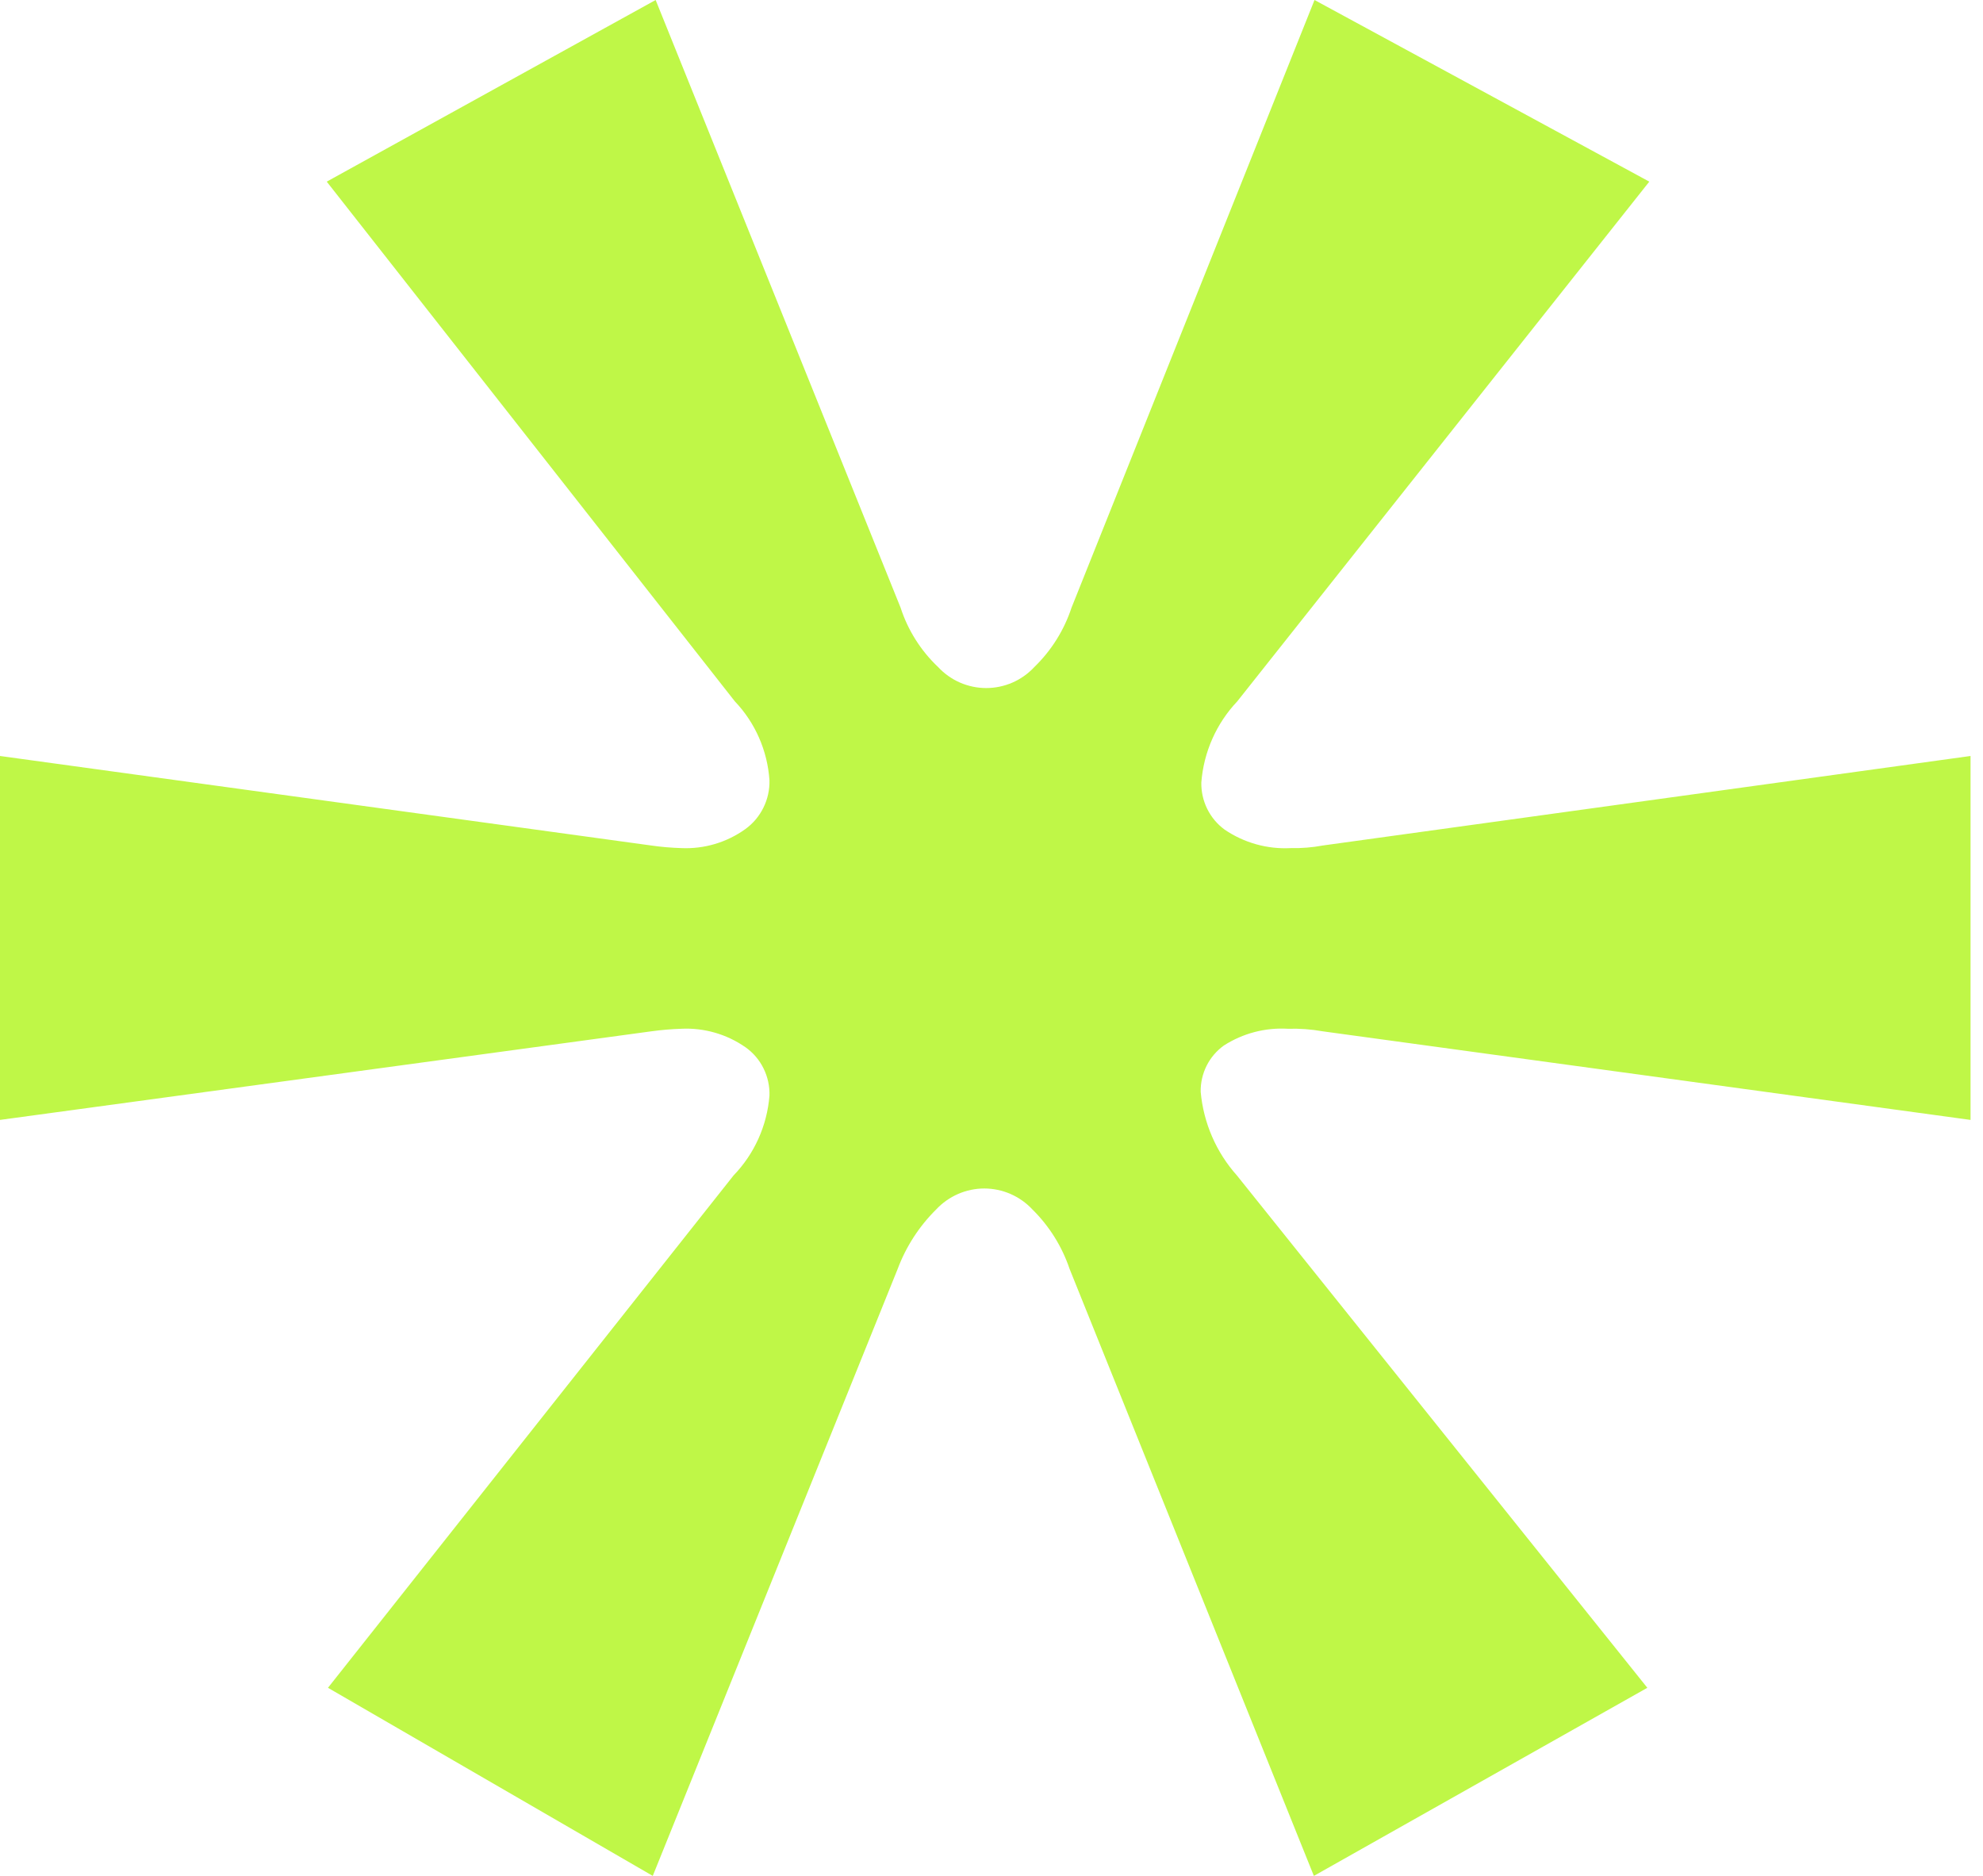
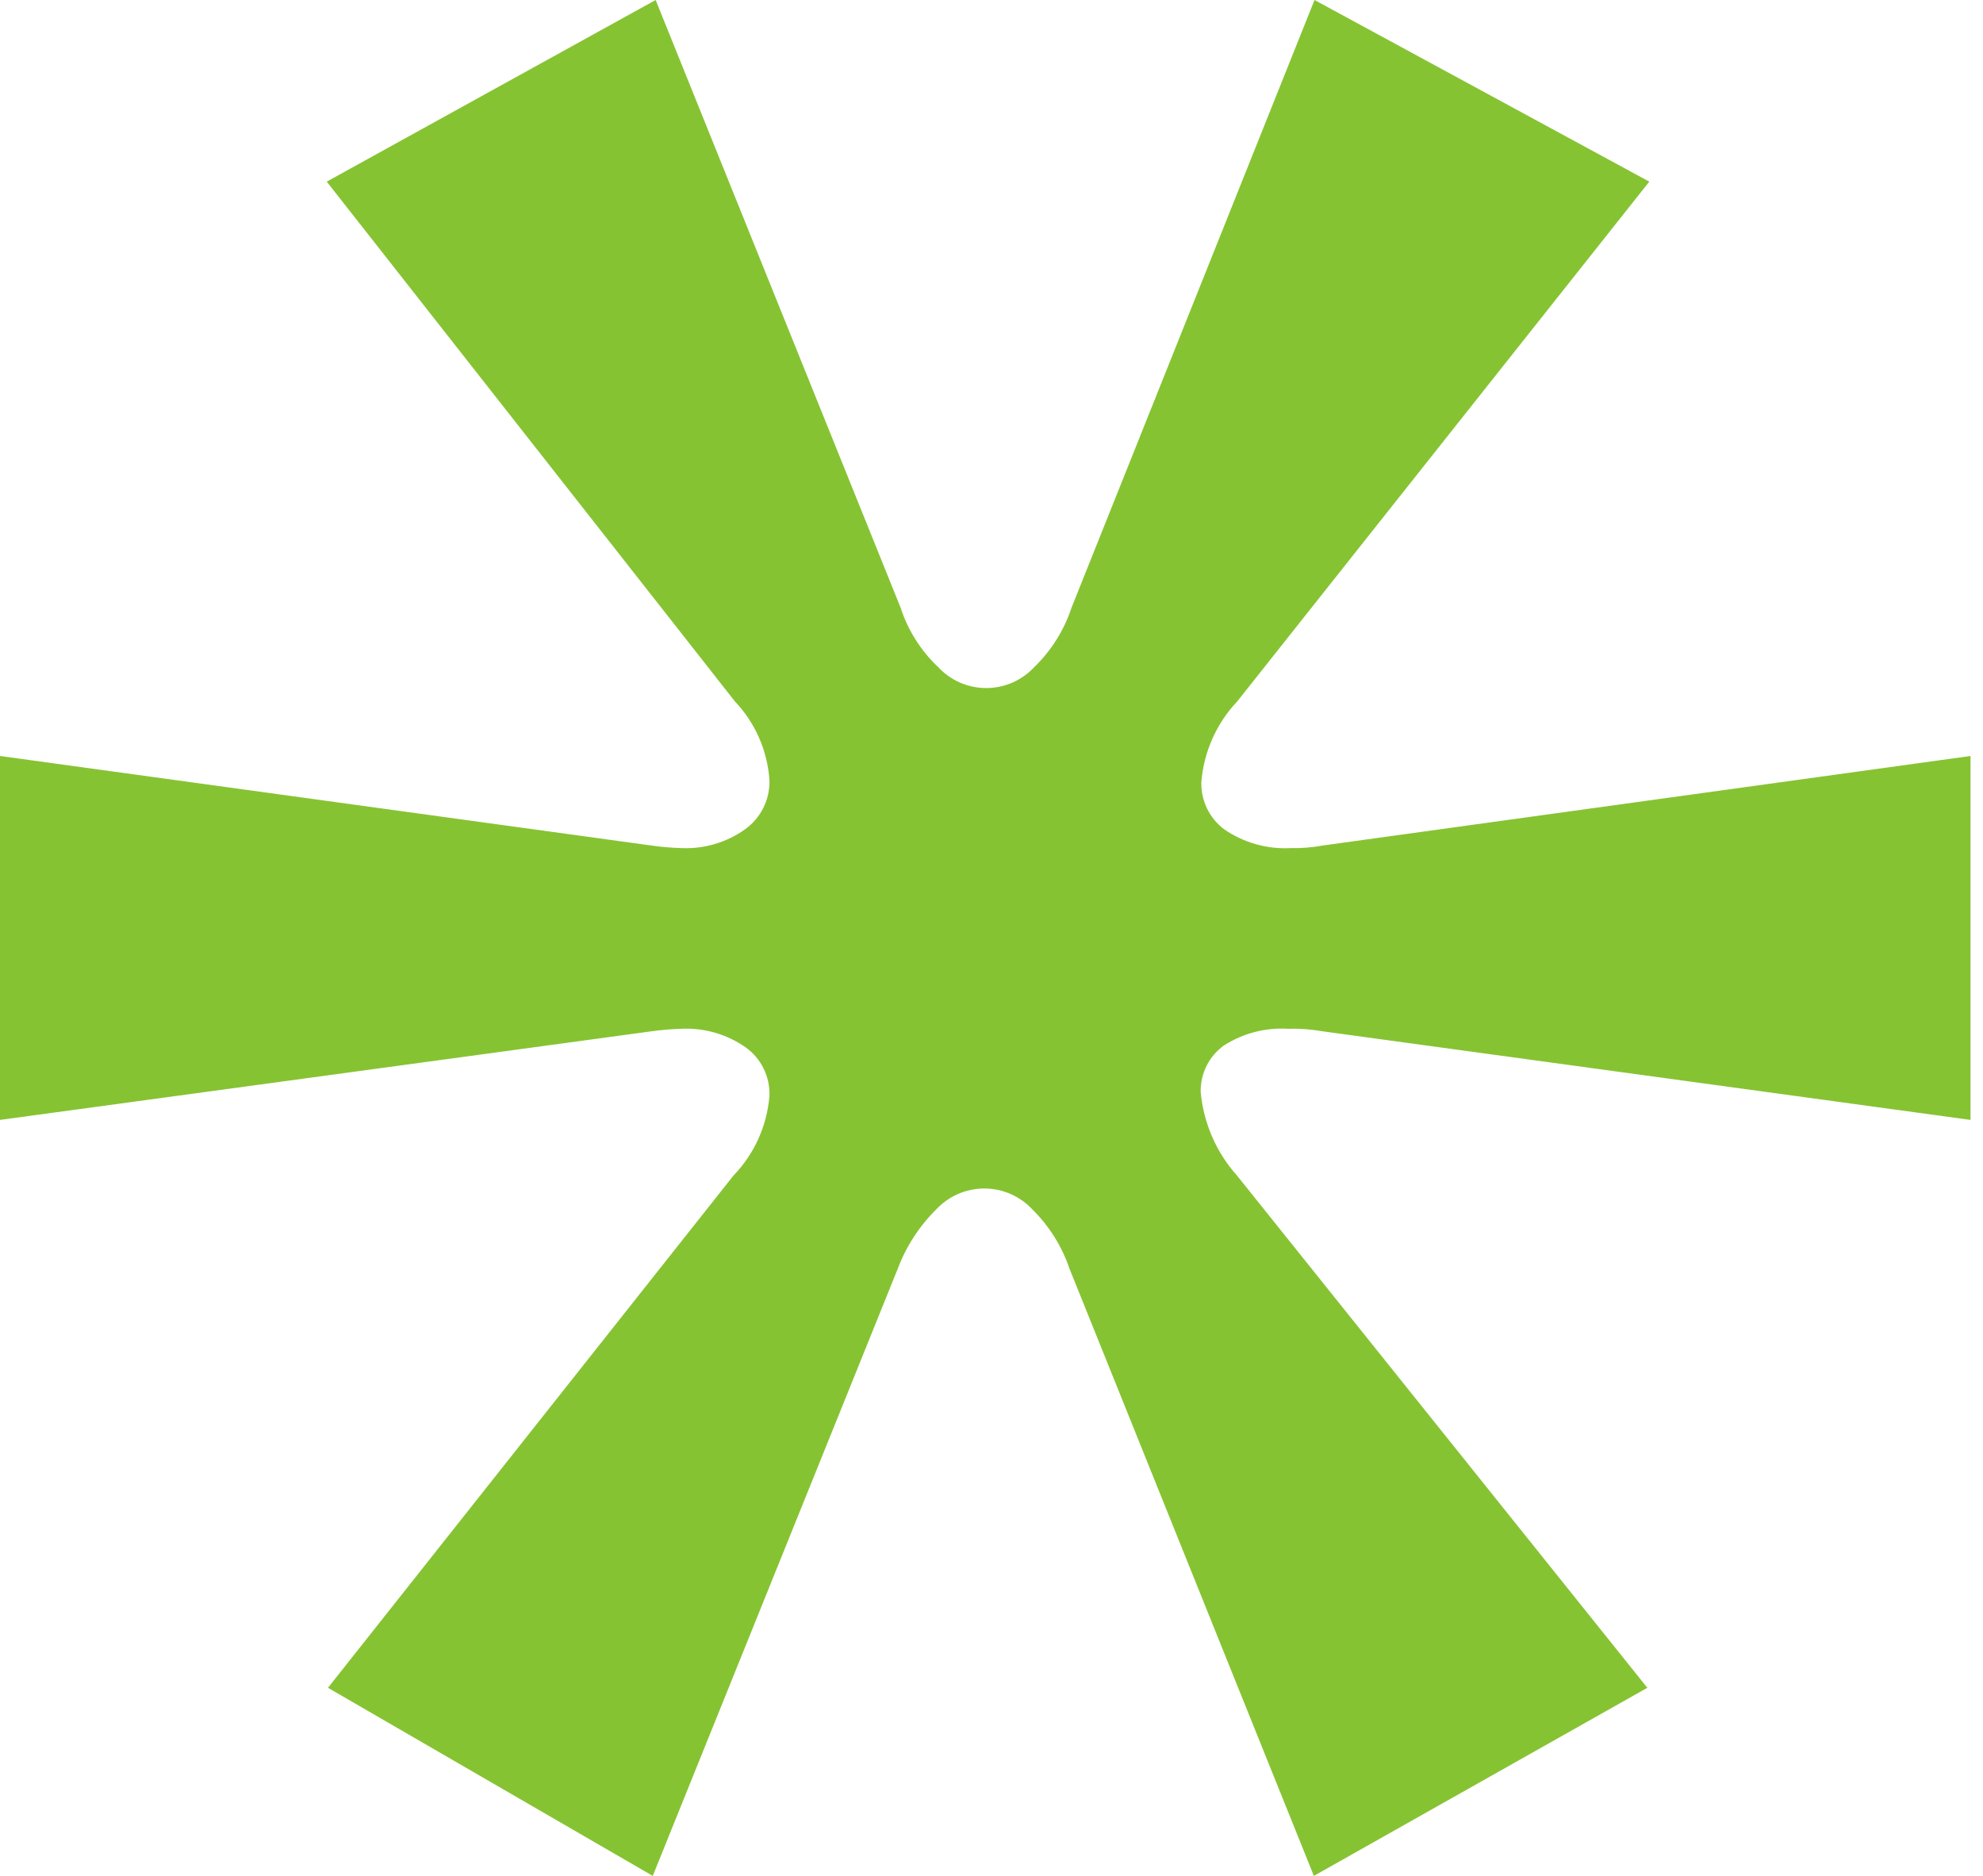
<svg xmlns="http://www.w3.org/2000/svg" width="74" height="70" viewBox="0 0 74 70" fill="none">
-   <path d="M12.239 62.981L27.373 43.864C28.151 43.059 28.625 42.006 28.714 40.886C28.726 40.533 28.649 40.182 28.492 39.866C28.336 39.55 28.105 39.279 27.817 39.077C27.116 38.589 26.276 38.348 25.425 38.389C25.049 38.401 24.673 38.433 24.3 38.485L0 41.79V28.21L24.3 31.55C24.673 31.604 25.049 31.636 25.425 31.647C26.279 31.686 27.121 31.436 27.817 30.936C28.103 30.729 28.333 30.455 28.489 30.138C28.646 29.82 28.724 29.469 28.714 29.115C28.639 28.011 28.183 26.969 27.423 26.172L12.193 6.778L24.467 0L33.607 22.674C33.881 23.521 34.365 24.284 35.009 24.893C35.24 25.14 35.516 25.336 35.824 25.471C36.133 25.605 36.467 25.675 36.803 25.675C37.139 25.675 37.473 25.605 37.781 25.471C38.09 25.336 38.366 25.14 38.596 24.893C39.231 24.278 39.71 23.517 39.987 22.674L49.054 0L61.547 6.778L46.171 26.172C45.392 26.995 44.918 28.064 44.83 29.198C44.824 29.541 44.9 29.881 45.052 30.188C45.204 30.494 45.427 30.759 45.703 30.96C46.429 31.453 47.295 31.694 48.169 31.647C48.57 31.656 48.972 31.624 49.366 31.55L73.535 28.21V41.79L49.366 38.485C48.936 38.408 48.497 38.376 48.061 38.389C47.217 38.339 46.38 38.558 45.668 39.016C45.397 39.212 45.176 39.471 45.026 39.771C44.876 40.072 44.801 40.404 44.806 40.741C44.91 41.902 45.385 42.998 46.159 43.864L61.474 62.981L49.03 70L39.914 47.35C39.63 46.511 39.155 45.751 38.526 45.131C38.296 44.884 38.017 44.688 37.708 44.553C37.4 44.419 37.066 44.349 36.73 44.349C36.394 44.349 36.063 44.419 35.754 44.553C35.445 44.688 35.167 44.884 34.936 45.131C34.303 45.757 33.812 46.514 33.499 47.35L24.359 70L12.239 62.981Z" fill="#BFF747" />
+   <path d="M12.239 62.981L27.373 43.864C28.151 43.059 28.625 42.006 28.714 40.886C28.726 40.533 28.649 40.182 28.492 39.866C28.336 39.55 28.105 39.279 27.817 39.077C27.116 38.589 26.276 38.348 25.425 38.389C25.049 38.401 24.673 38.433 24.3 38.485L0 41.79V28.21L24.3 31.55C24.673 31.604 25.049 31.636 25.425 31.647C26.279 31.686 27.121 31.436 27.817 30.936C28.103 30.729 28.333 30.455 28.489 30.138C28.646 29.82 28.724 29.469 28.714 29.115C28.639 28.011 28.183 26.969 27.423 26.172L12.193 6.778L24.467 0L33.607 22.674C33.881 23.521 34.365 24.284 35.009 24.893C35.24 25.14 35.516 25.336 35.824 25.471C36.133 25.605 36.467 25.675 36.803 25.675C37.139 25.675 37.473 25.605 37.781 25.471C38.09 25.336 38.366 25.14 38.596 24.893C39.231 24.278 39.71 23.517 39.987 22.674L49.054 0L61.547 6.778L46.171 26.172C45.392 26.995 44.918 28.064 44.83 29.198C44.824 29.541 44.9 29.881 45.052 30.188C45.204 30.494 45.427 30.759 45.703 30.96C46.429 31.453 47.295 31.694 48.169 31.647C48.57 31.656 48.972 31.624 49.366 31.55L73.535 28.21V41.79L49.366 38.485C48.936 38.408 48.497 38.376 48.061 38.389C47.217 38.339 46.38 38.558 45.668 39.016C45.397 39.212 45.176 39.471 45.026 39.771C44.876 40.072 44.801 40.404 44.806 40.741C44.91 41.902 45.385 42.998 46.159 43.864L61.474 62.981L49.03 70L39.914 47.35C39.63 46.511 39.155 45.751 38.526 45.131C38.296 44.884 38.017 44.688 37.708 44.553C37.4 44.419 37.066 44.349 36.73 44.349C36.394 44.349 36.063 44.419 35.754 44.553C35.445 44.688 35.167 44.884 34.936 45.131C34.303 45.757 33.812 46.514 33.499 47.35L24.359 70L12.239 62.981Z" fill="#86C332" />
</svg>
